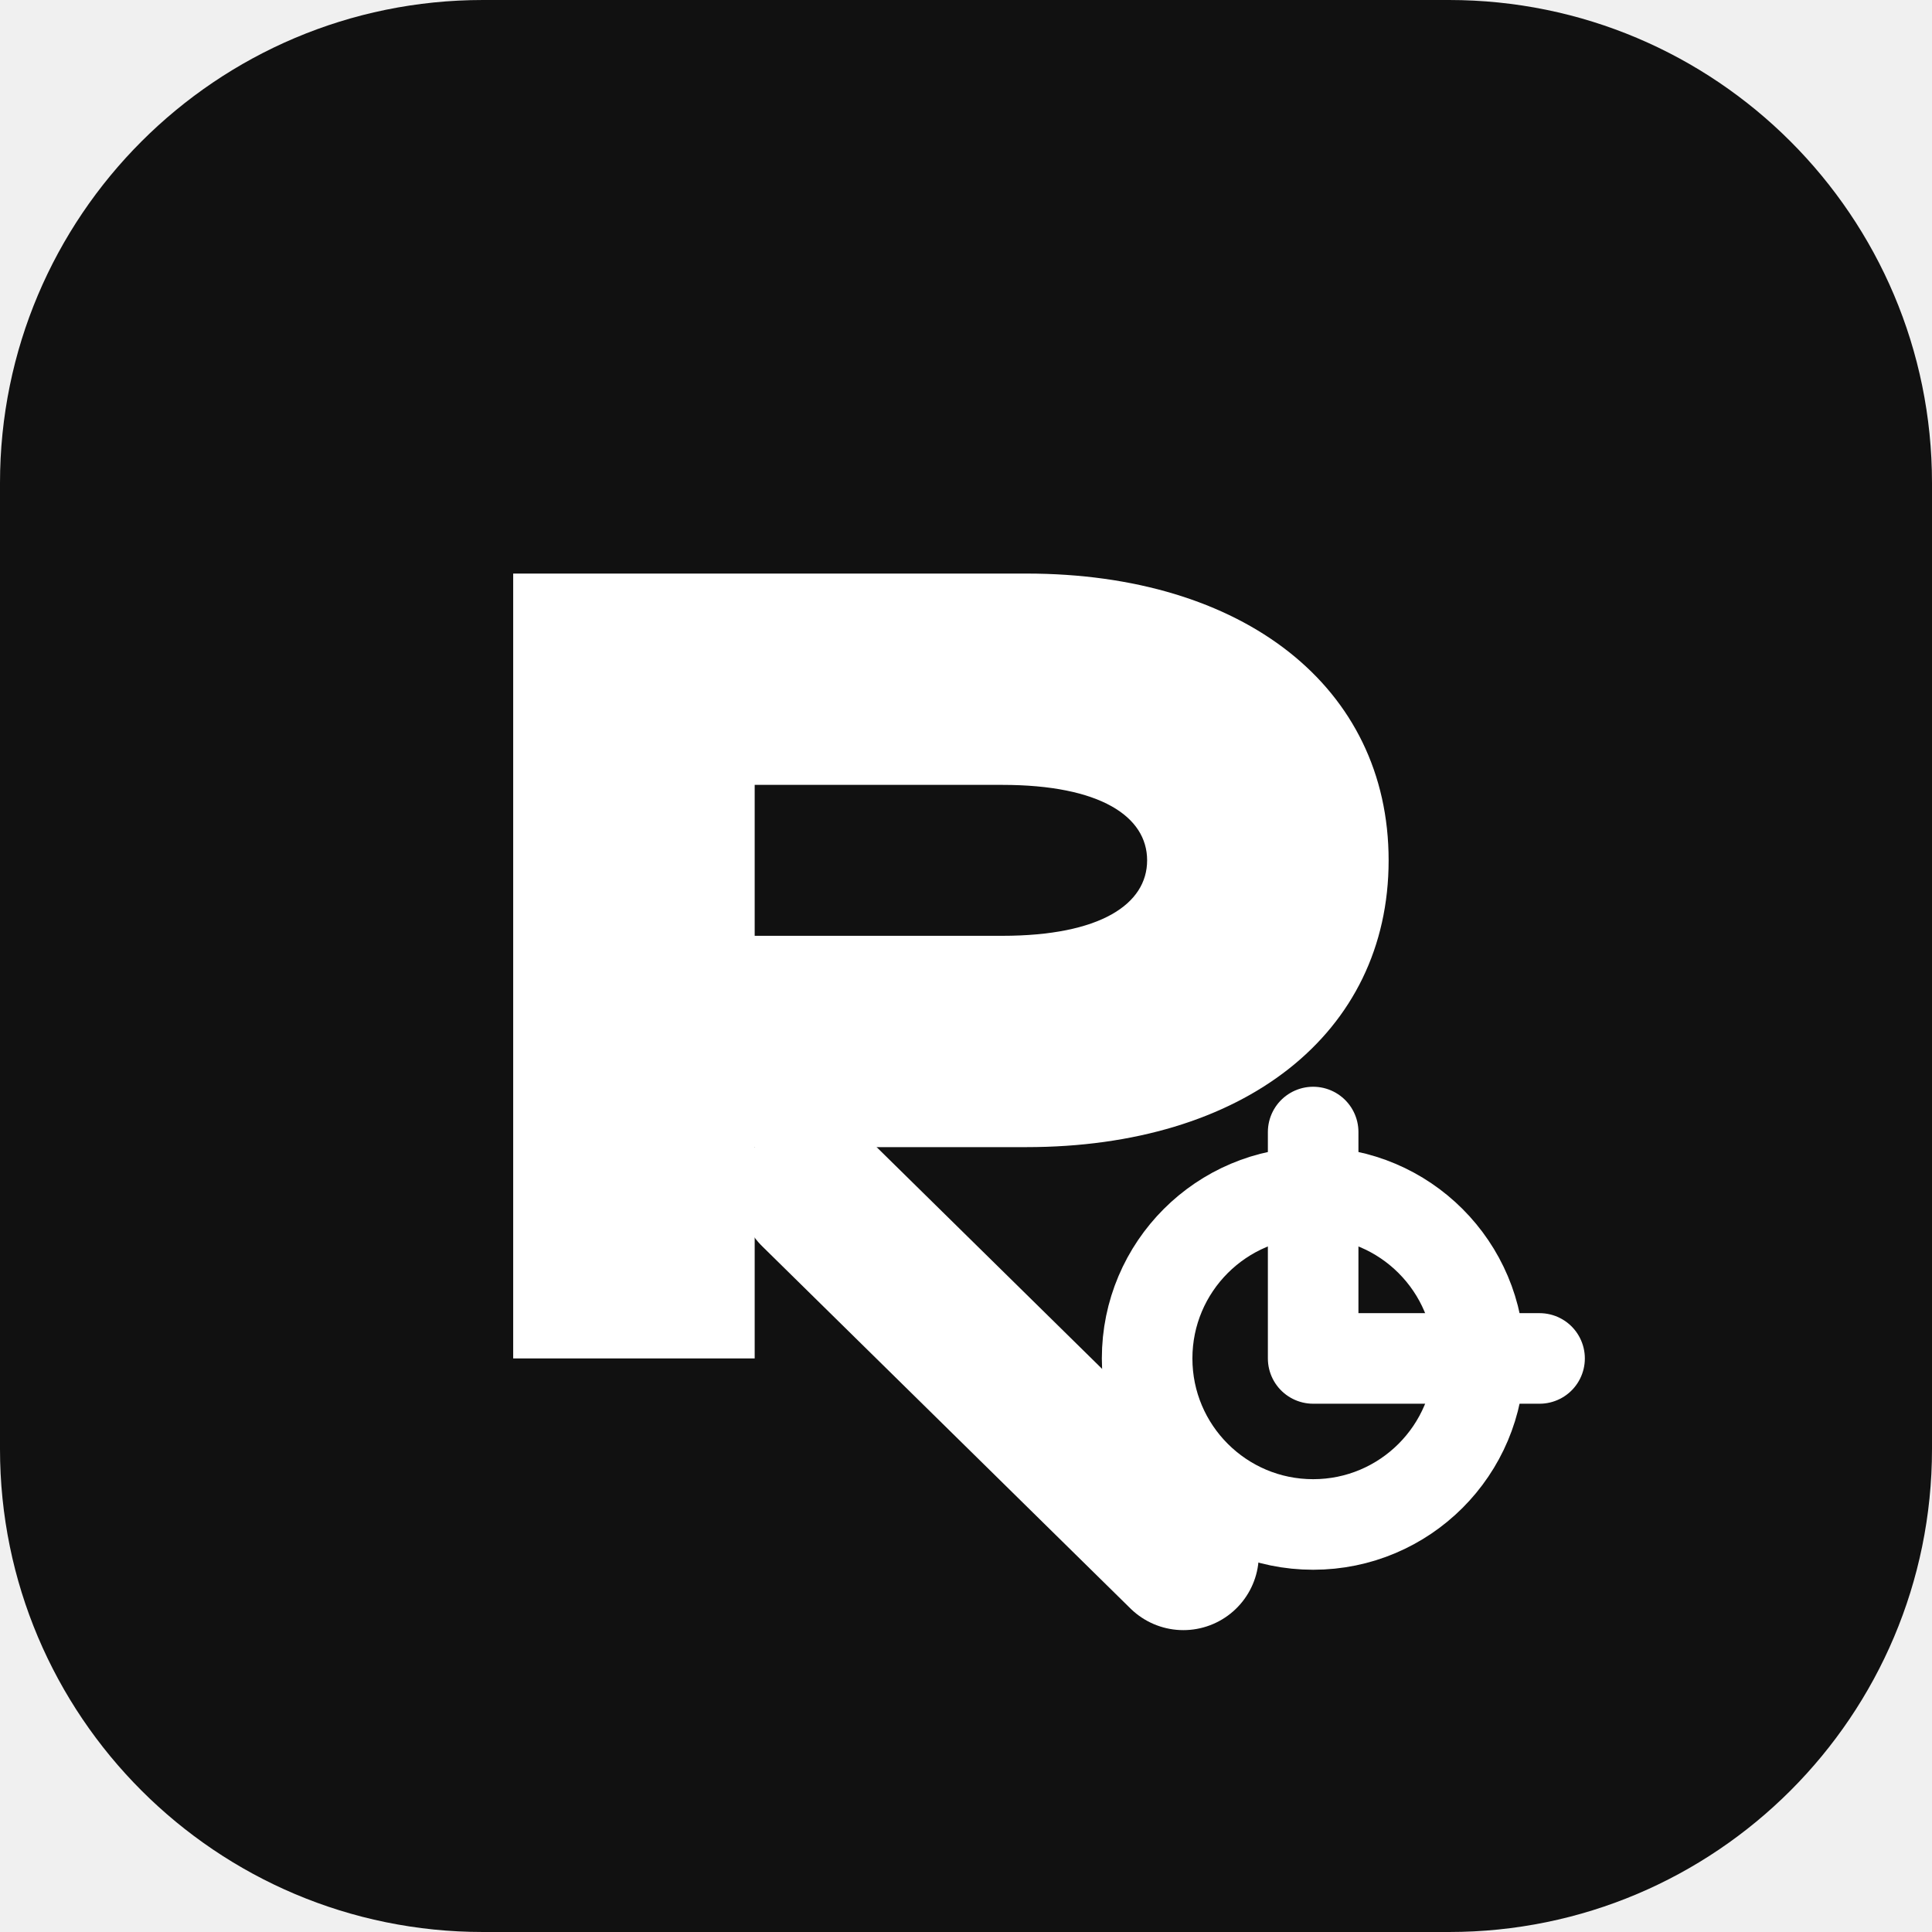
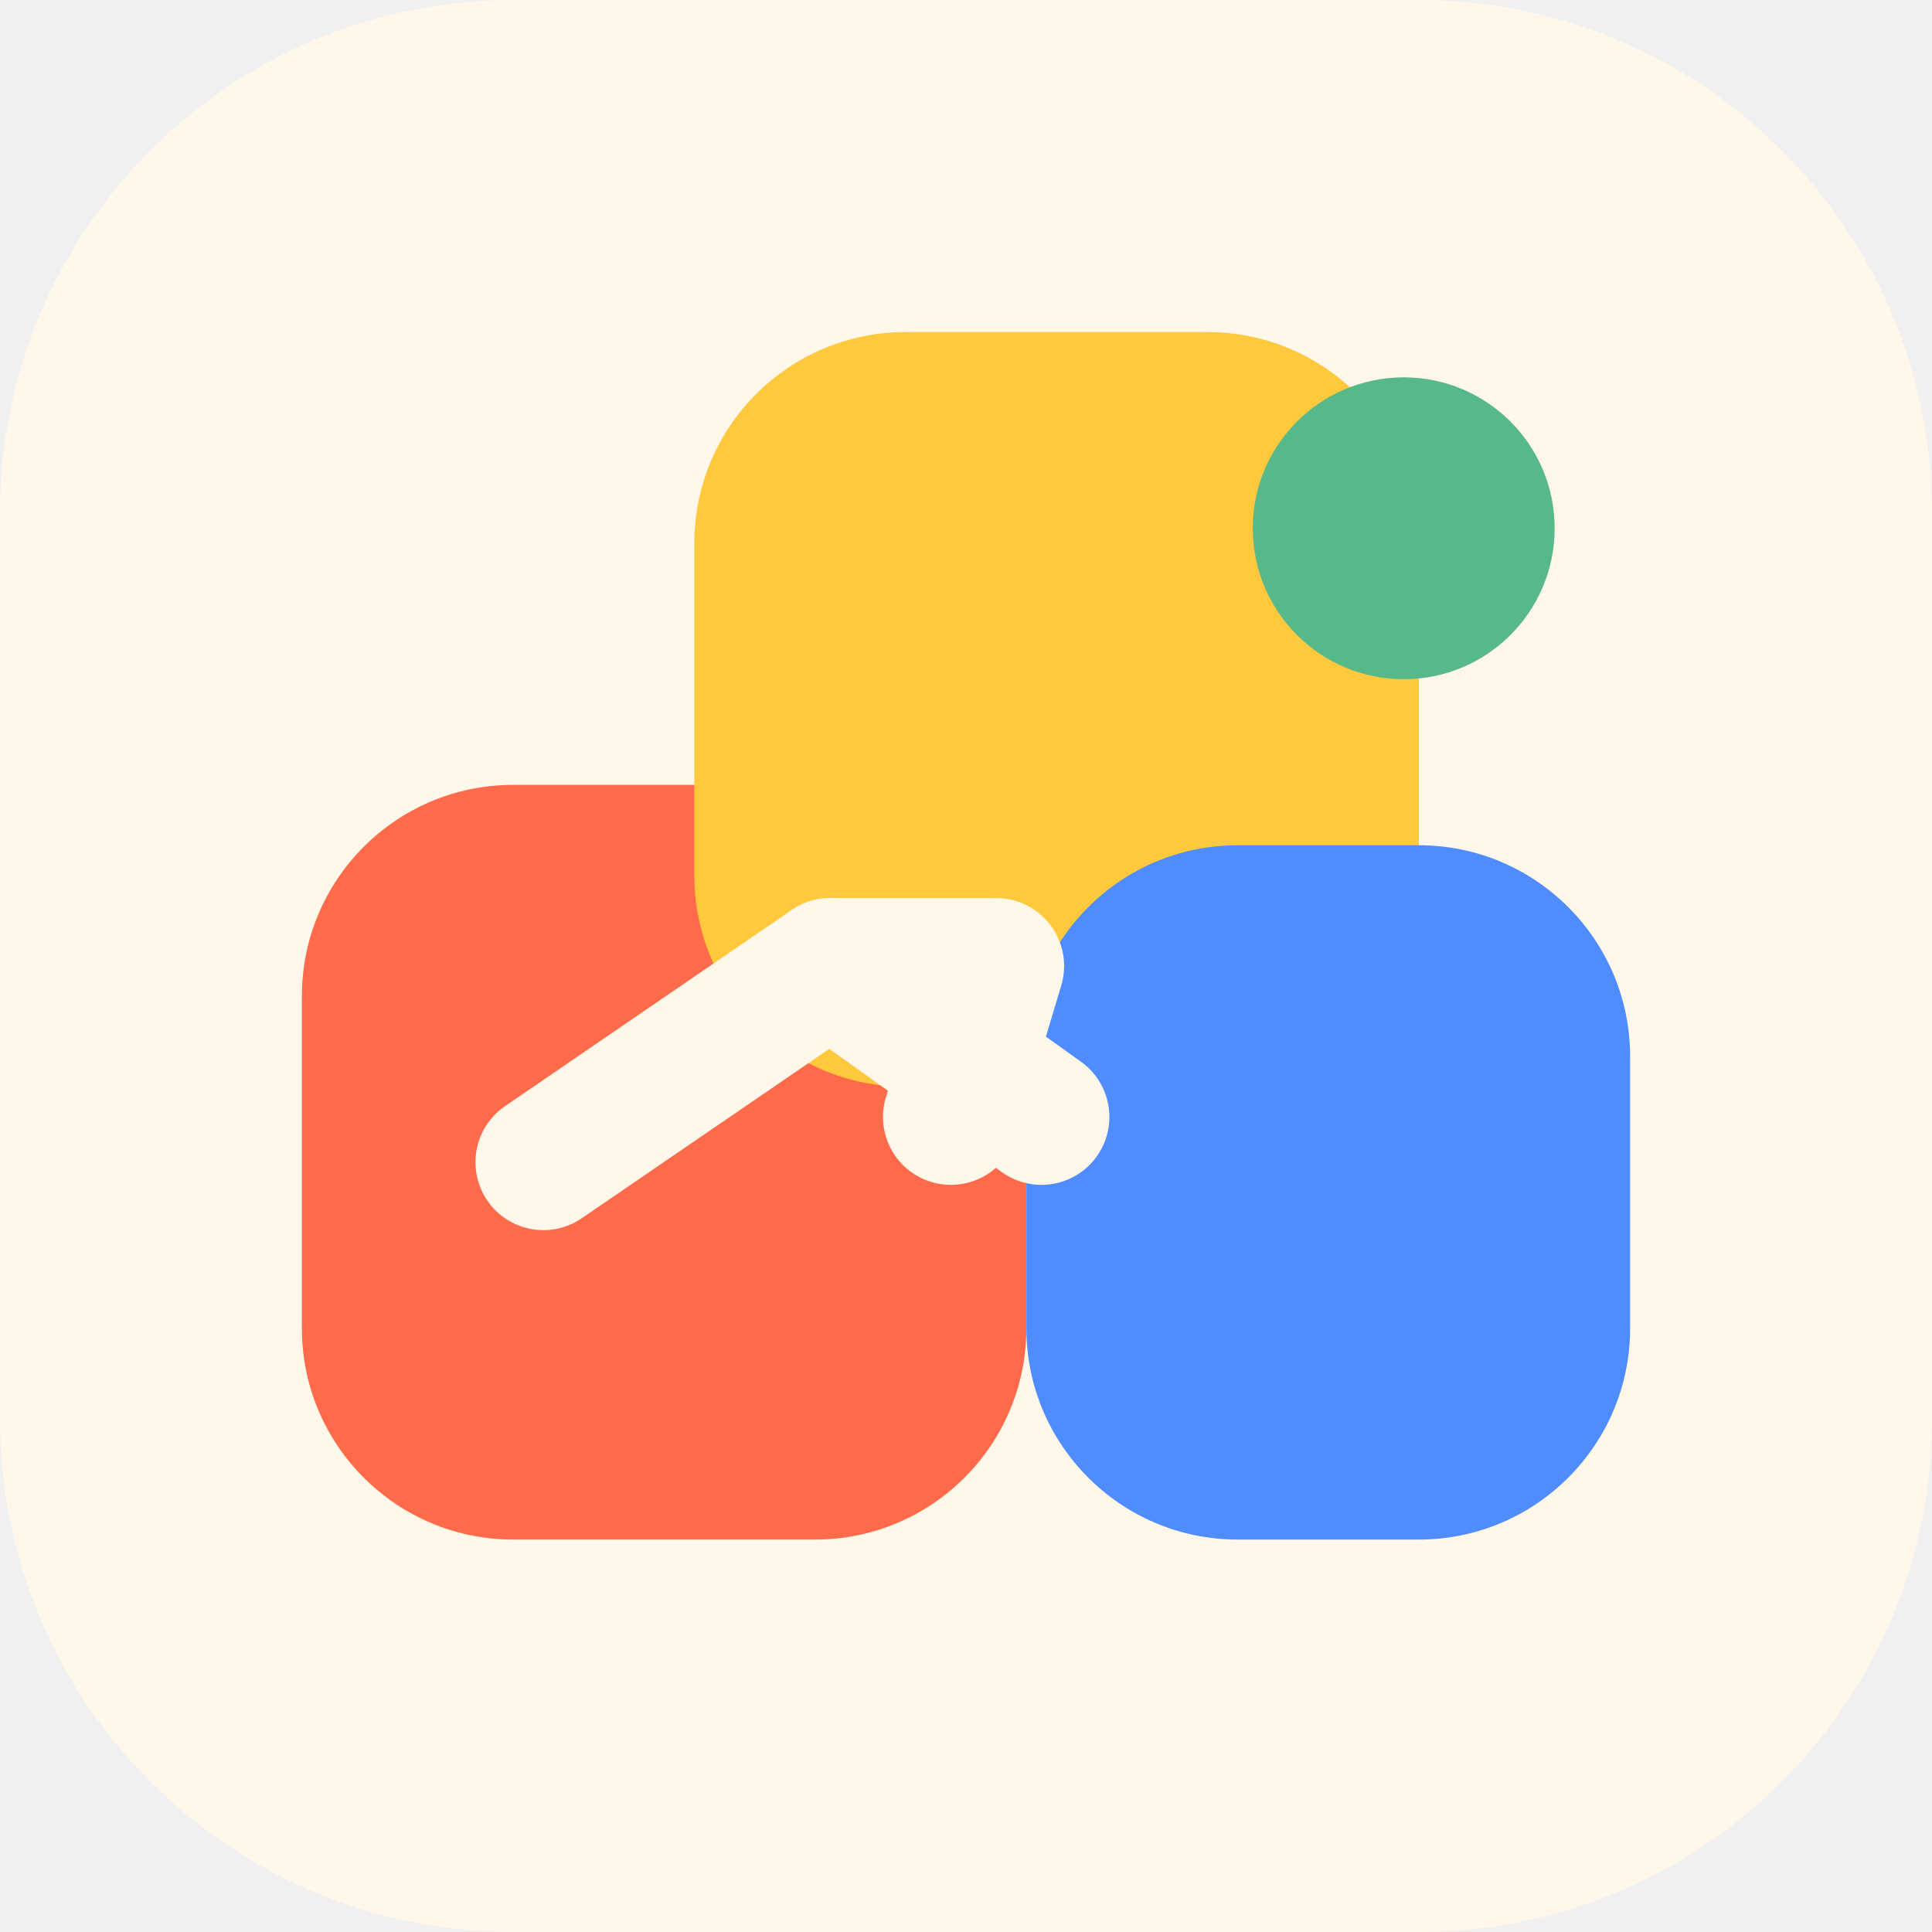
<svg xmlns="http://www.w3.org/2000/svg" width="64" height="64" viewBox="0 0 64 64" fill="none">
-   <rect width="64" height="64" rx="16" fill="#111111" />
-   <path d="M17 45V19H34C41.18 19 46 22.75 46 28.5C46 34.25 41.18 38 34 38H25V45H17ZM25 31H33.2C36.45 31 38 29.95 38 28.5C38 27.05 36.45 26 33.2 26H25V31Z" fill="white" />
-   <path d="M27 39.5L39.2 51.5" stroke="white" stroke-width="5" stroke-linecap="round" />
-   <circle cx="43.5" cy="45" r="5.5" fill="#111111" stroke="white" stroke-width="3" />
-   <path d="M43.5 37.5V45H51" stroke="white" stroke-width="3" stroke-linecap="round" stroke-linejoin="round" />
+   <rect width="64" height="64" rx="17" fill="#FFF7E9" />
+   <rect x="10" y="26" width="24" height="25" rx="7" fill="#FF6B4A" />
+   <rect x="23" y="11" width="24" height="25" rx="7" fill="#FFC83D" />
+   <rect x="34" y="28" width="20" height="23" rx="7" fill="#4F8CFF" />
+   <path d="M18 38.5L27.5 32L34.5 37" stroke="#FFF7E9" stroke-width="4.5" stroke-linecap="round" stroke-linejoin="round" />
+   <path d="M27.5 32L33 32L31.5 37" stroke="#FFF7E9" stroke-width="4.5" stroke-linecap="round" stroke-linejoin="round" />
+   <circle cx="46.5" cy="17.5" r="5" fill="#57B88A" />
</svg>
